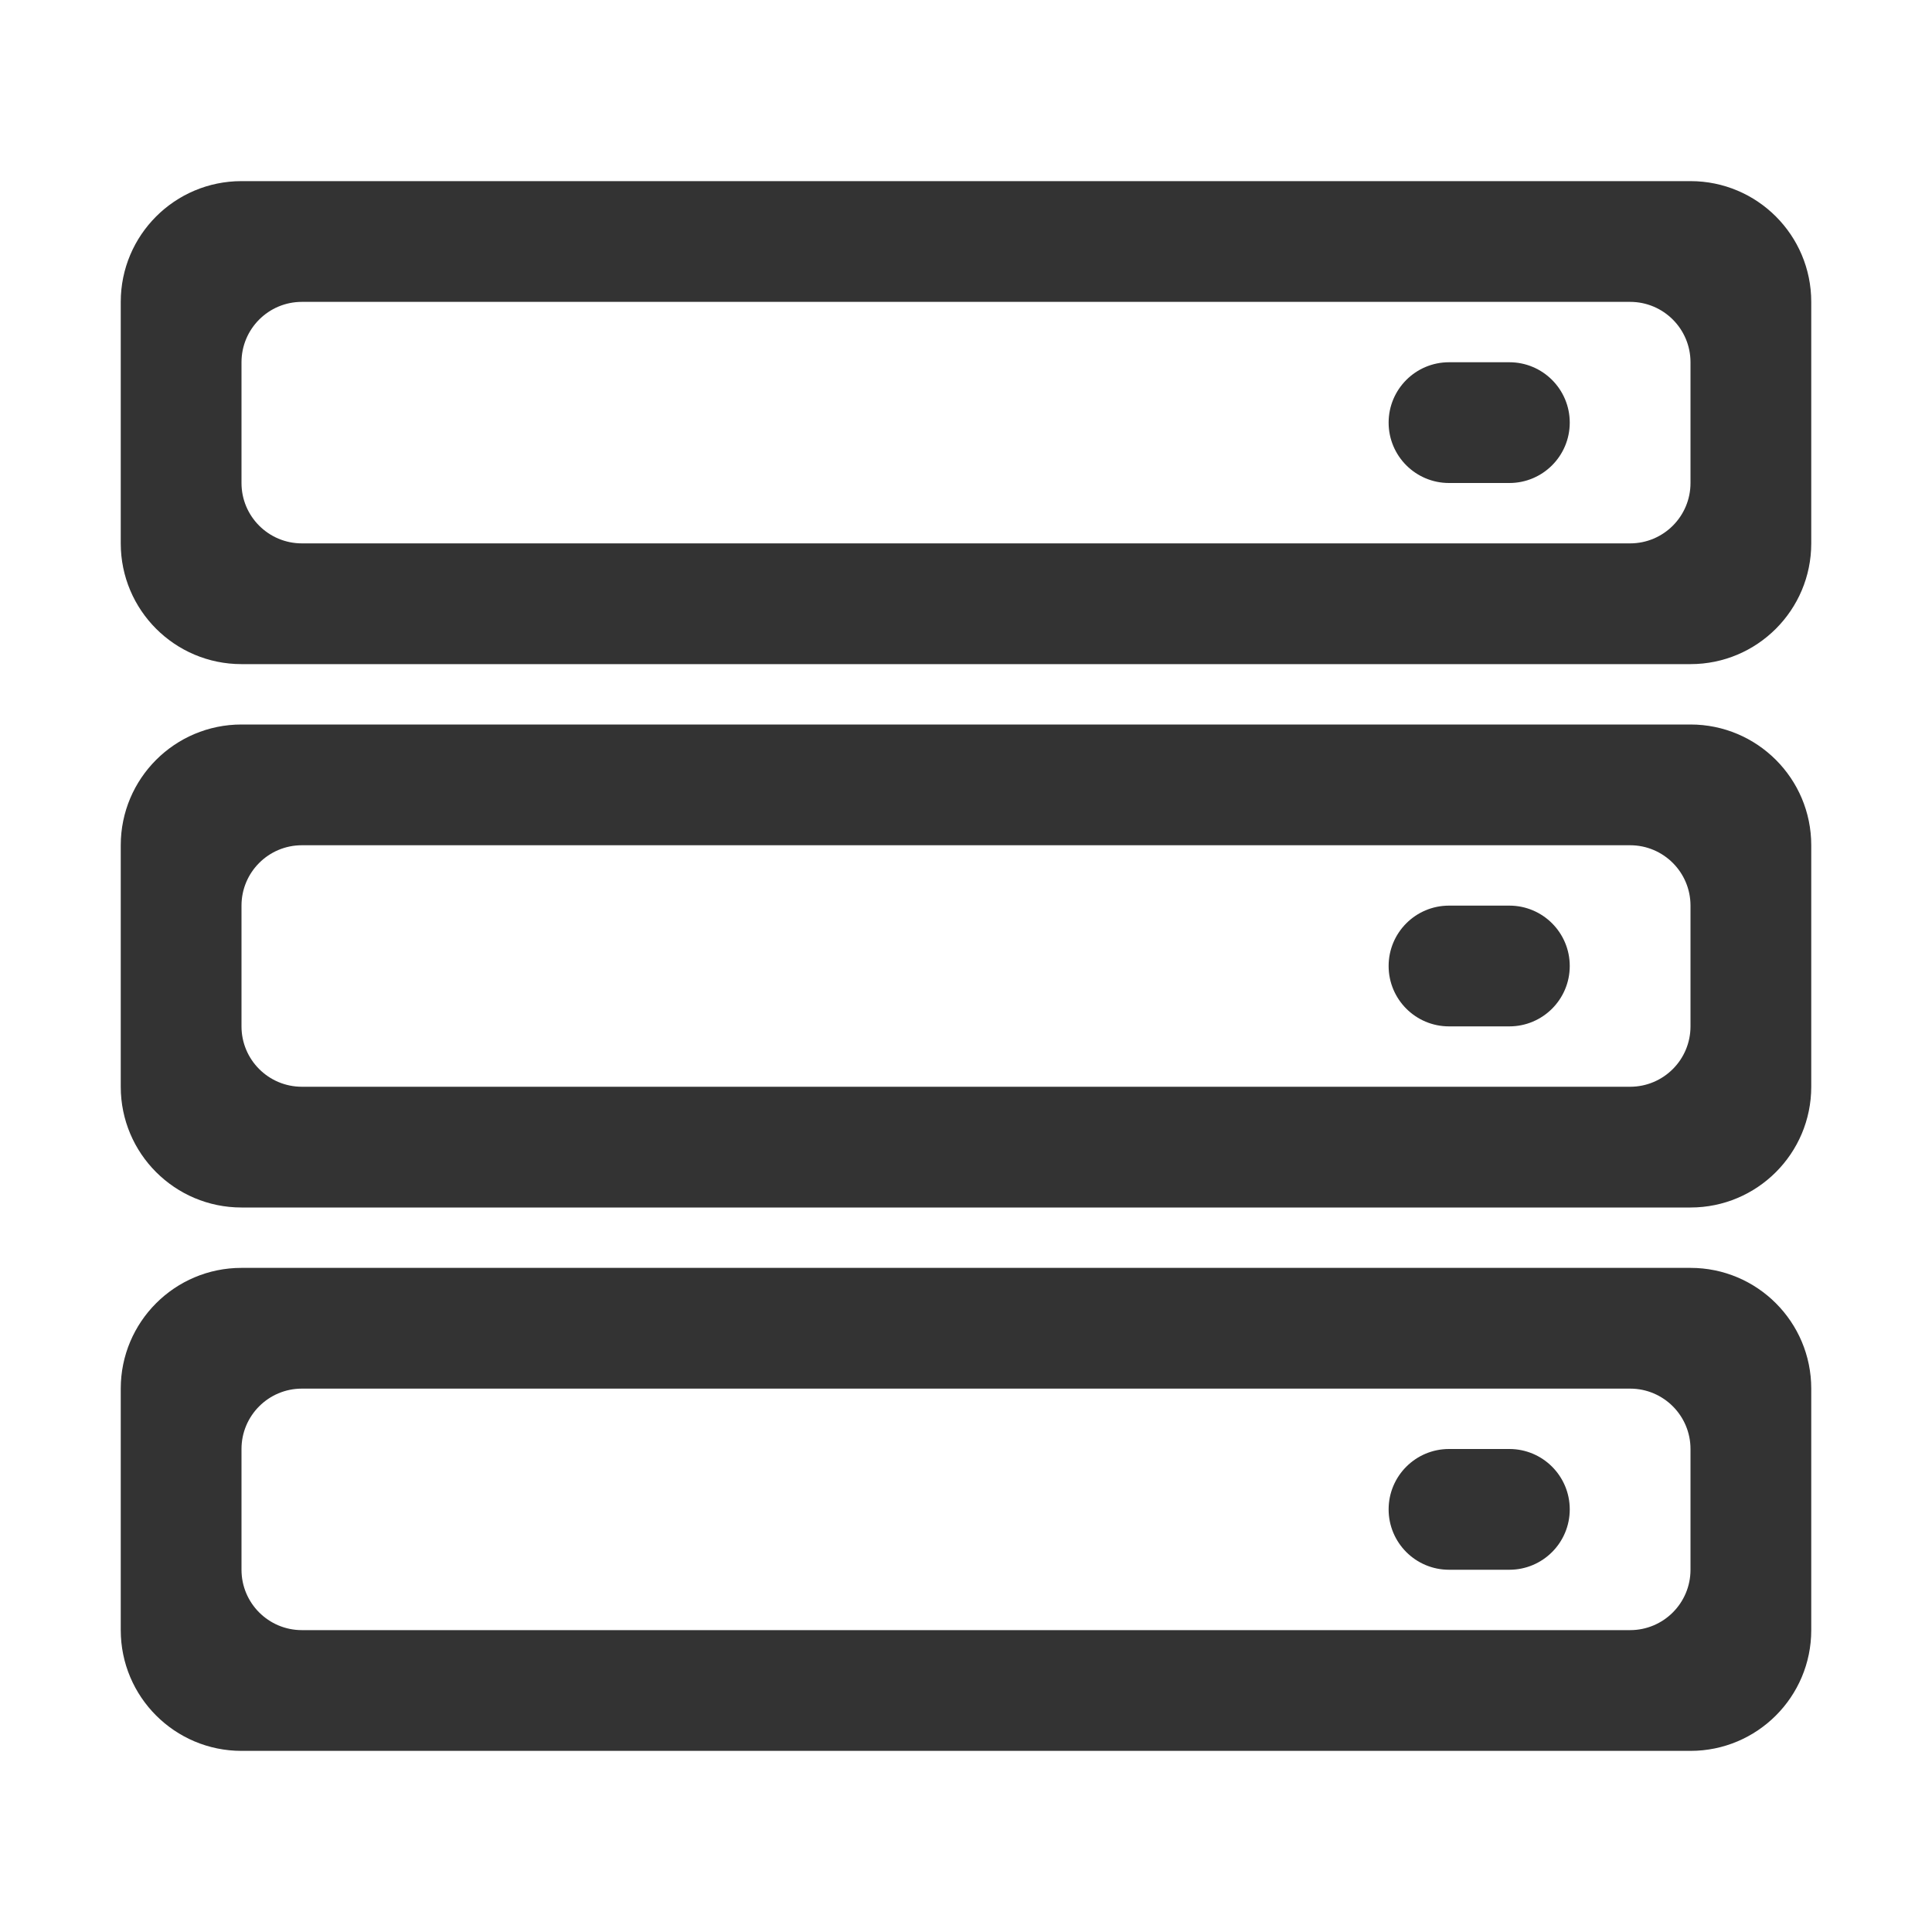
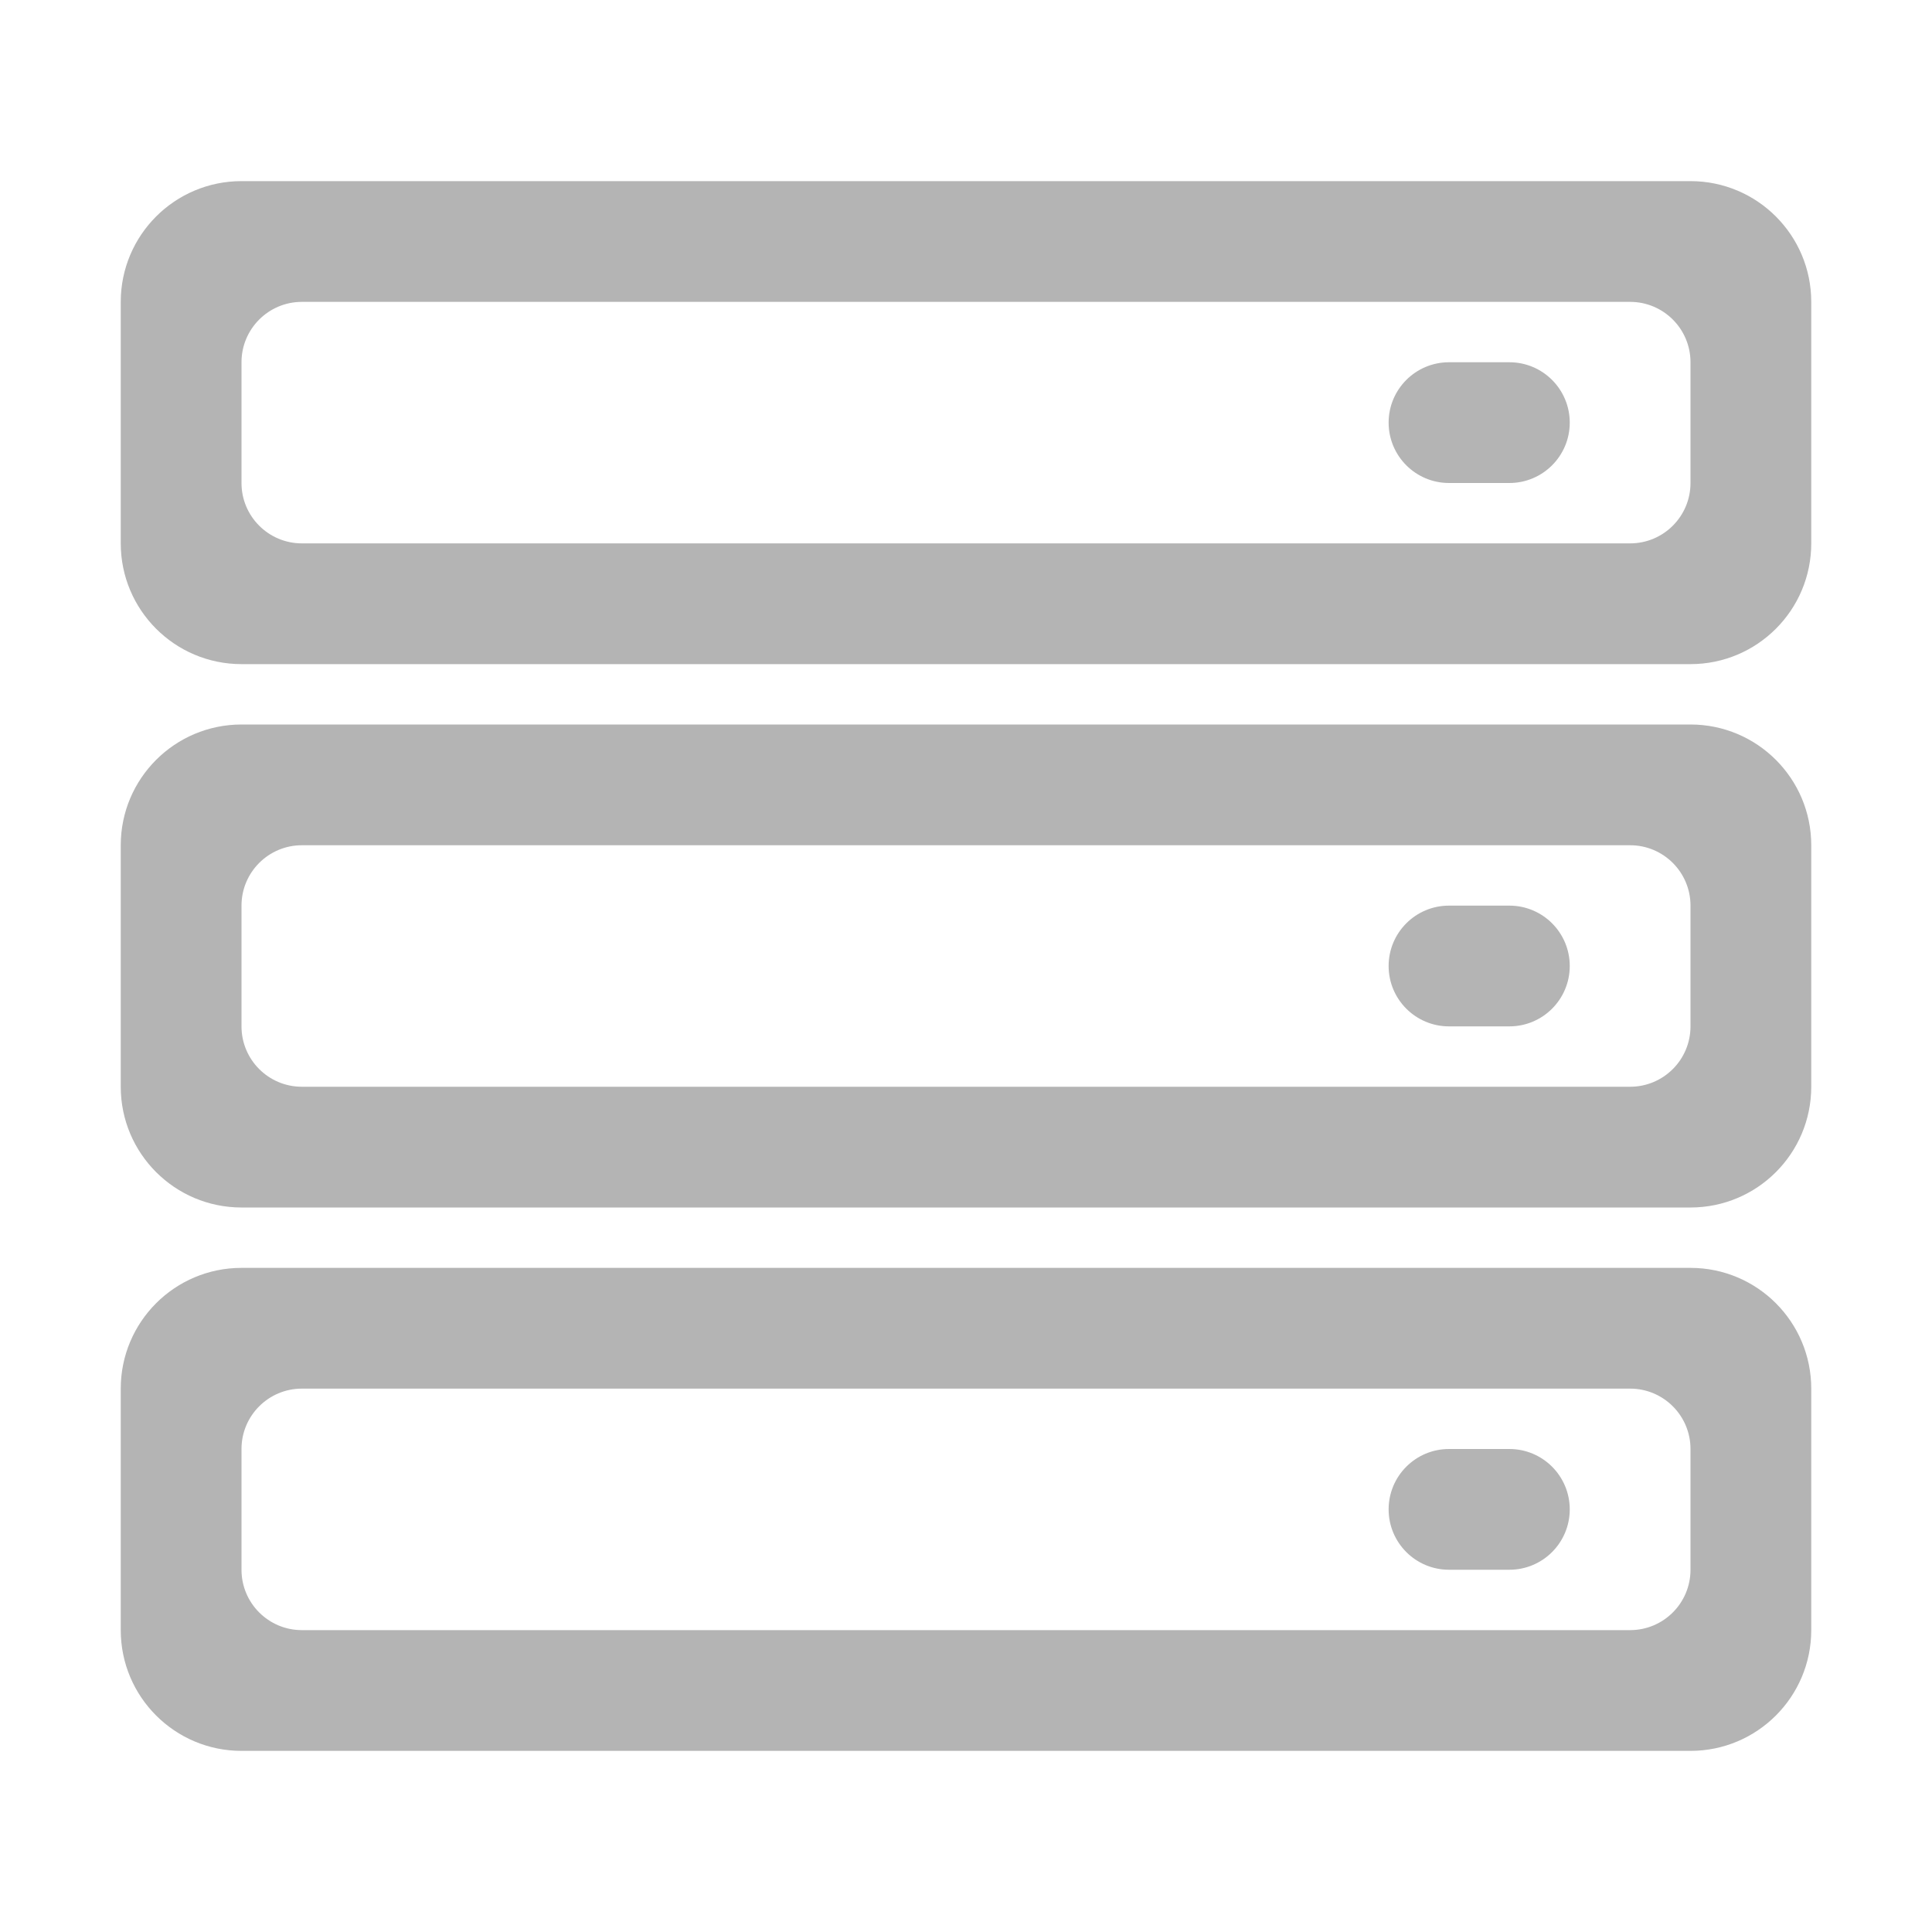
<svg xmlns="http://www.w3.org/2000/svg" t="1710511330844" class="icon" viewBox="0 0 1024 1024" version="1.1" p-id="11291" width="200" height="200">
-   <path d="M128 96h768a64 64 0 0 1 64 64v128a64 64 0 0 1-64 64H128a64 64 0 0 1-64-64V160a64 64 0 0 1 64-64z m32 64a32 32 0 0 0-32 32v64a32 32 0 0 0 32 32h704a32 32 0 0 0 32-32V192a32 32 0 0 0-32-32H160z m-32 224h768a64 64 0 0 1 64 64v128a64 64 0 0 1-64 64H128a64 64 0 0 1-64-64v-128a64 64 0 0 1 64-64z m32 64a32 32 0 0 0-32 32v64a32 32 0 0 0 32 32h704a32 32 0 0 0 32-32v-64a32 32 0 0 0-32-32H160z m608 32h32a32 32 0 0 1 0 64h-32a32 32 0 0 1 0-64zM128 672h768a64 64 0 0 1 64 64v128a64 64 0 0 1-64 64H128a64 64 0 0 1-64-64v-128a64 64 0 0 1 64-64z m32 64a32 32 0 0 0-32 32v64a32 32 0 0 0 32 32h704a32 32 0 0 0 32-32v-64a32 32 0 0 0-32-32H160z m608 32h32a32 32 0 0 1 0 64h-32a32 32 0 0 1 0-64z m0-576h32a32 32 0 0 1 0 64h-32a32 32 0 0 1 0-64z" fill="#333333" p-id="11292" />
+   <path d="M128 96h768a64 64 0 0 1 64 64v128a64 64 0 0 1-64 64H128a64 64 0 0 1-64-64V160a64 64 0 0 1 64-64z m32 64a32 32 0 0 0-32 32v64a32 32 0 0 0 32 32h704a32 32 0 0 0 32-32V192a32 32 0 0 0-32-32H160z m-32 224h768a64 64 0 0 1 64 64v128a64 64 0 0 1-64 64H128a64 64 0 0 1-64-64v-128a64 64 0 0 1 64-64z m32 64a32 32 0 0 0-32 32v64a32 32 0 0 0 32 32h704a32 32 0 0 0 32-32v-64a32 32 0 0 0-32-32H160z m608 32h32a32 32 0 0 1 0 64h-32a32 32 0 0 1 0-64zM128 672h768a64 64 0 0 1 64 64v128a64 64 0 0 1-64 64H128a64 64 0 0 1-64-64v-128a64 64 0 0 1 64-64z m32 64a32 32 0 0 0-32 32v64a32 32 0 0 0 32 32h704a32 32 0 0 0 32-32v-64a32 32 0 0 0-32-32H160z m608 32h32a32 32 0 0 1 0 64h-32a32 32 0 0 1 0-64z m0-576h32a32 32 0 0 1 0 64h-32a32 32 0 0 1 0-64z" fill="#b4b4b4" p-id="11292" />
</svg>
